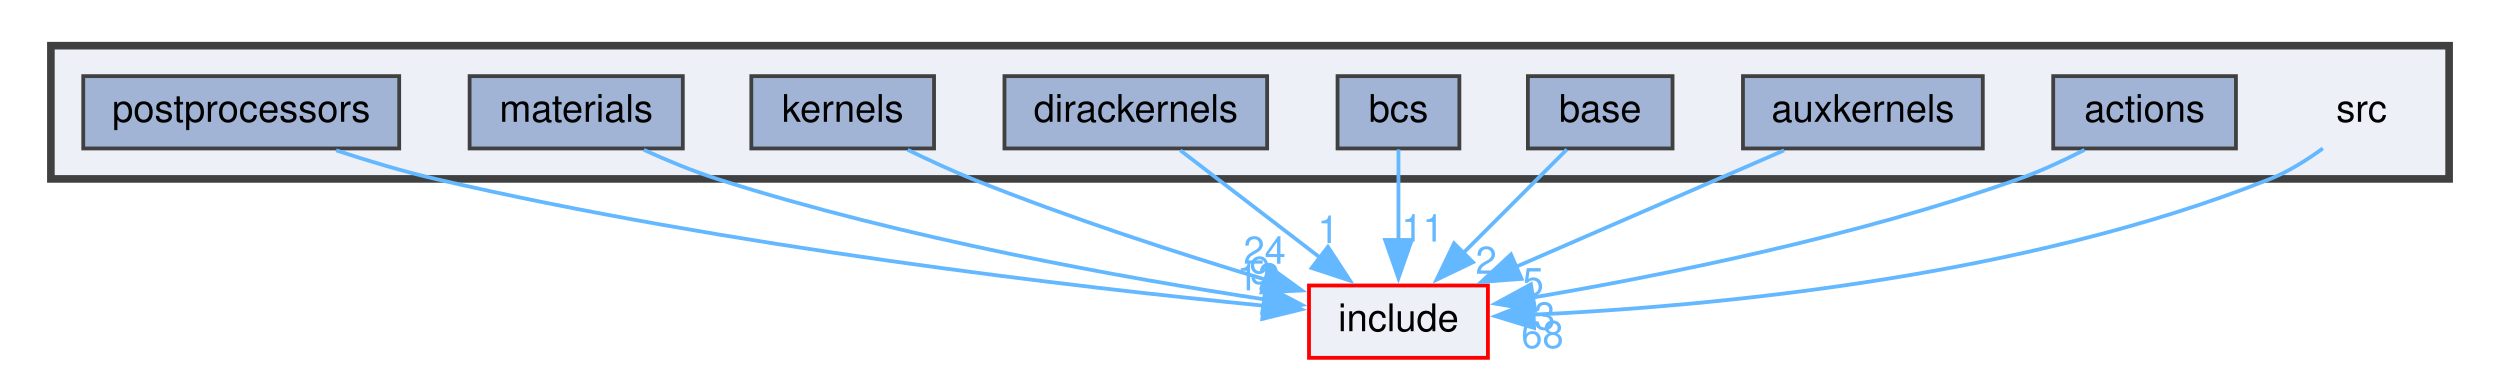
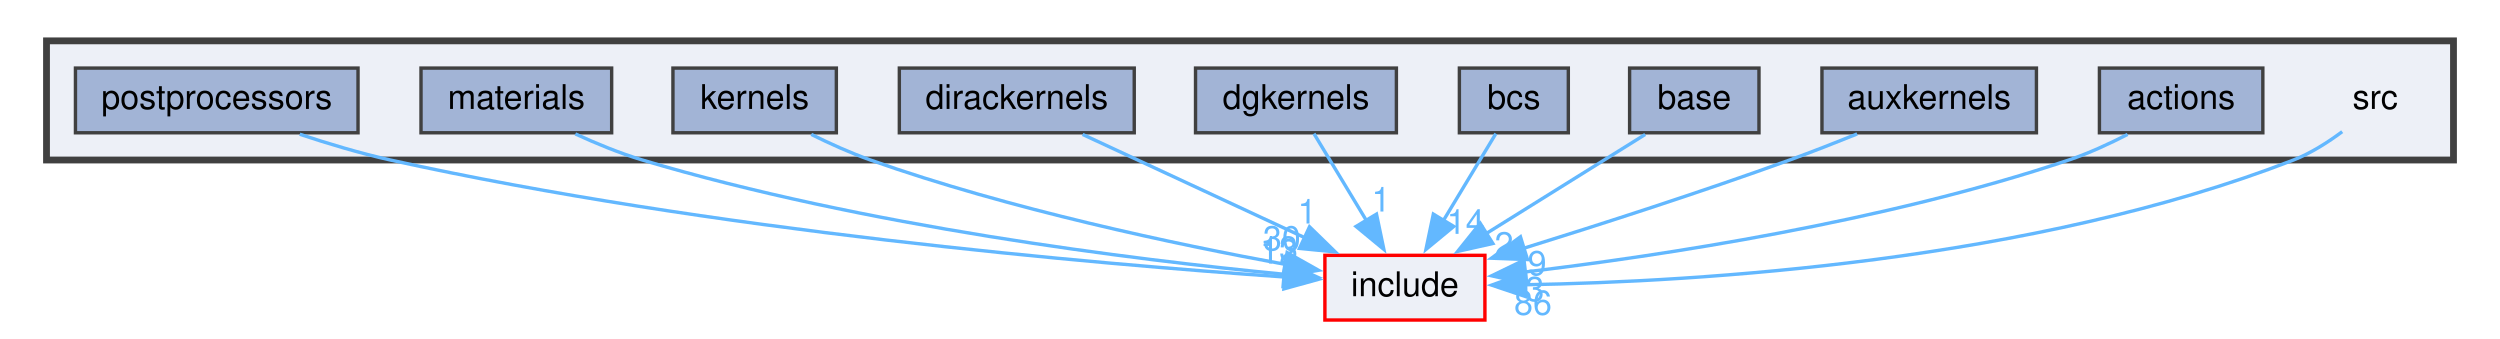
- <svg xmlns="http://www.w3.org/2000/svg" xmlns:xlink="http://www.w3.org/1999/xlink" width="654pt" height="98pt" viewBox="0.00 0.00 654.00 98.41">
-   <g id="graph0" class="graph" transform="scale(1 1) rotate(0) translate(4 94.41)">
+ <svg xmlns="http://www.w3.org/2000/svg" xmlns:xlink="http://www.w3.org/1999/xlink" width="731pt" height="99pt" viewBox="0.00 0.00 731.00 99.45">
+   <g id="graph0" class="graph" transform="scale(1 1) rotate(0) translate(4 95.45)">
    <g id="clust1" class="cluster">
      <g id="a_clust1">
        <a xlink:href="dir_68267d1309a1af8e8297ef4c3efbcdba.html" target="_top">
-           <polygon fill="#edf0f7" stroke="#404040" stroke-width="2" points="8,-47.41 8,-82.41 638,-82.41 638,-47.41 8,-47.41" />
+           <polygon fill="#edf0f7" stroke="#404040" stroke-width="2" points="8,-48.45 8,-83.45 715,-83.45 715,-48.45 8,-48.45" />
        </a>
      </g>
    </g>
    <g id="node1" class="node">
-       <text text-anchor="middle" x="615" y="-62.41" font-family="Helvetica,sans-Serif" font-size="10.00">src</text>
+       <text text-anchor="middle" x="692" y="-63.45" font-family="Helvetica,sans-Serif" font-size="10.00">src</text>
    </g>
-     <g id="node10" class="node">
-       <g id="a_node10">
+     <g id="node11" class="node">
+       <g id="a_node11">
        <a xlink:href="dir_d44c64559bbebec7f509842c48db8b23.html" target="_top" xlink:title="include">
-           <polygon fill="#edf0f7" stroke="red" points="385.5,-19.41 338.5,-19.41 338.5,-0.41 385.5,-0.41 385.5,-19.41" />
-           <text text-anchor="middle" x="362" y="-7.41" font-family="Helvetica,sans-Serif" font-size="10.00">include</text>
+           <polygon fill="#edf0f7" stroke="red" points="430.5,-20.45 383.5,-20.45 383.5,-1.45 430.5,-1.45 430.5,-20.45" />
+           <text text-anchor="middle" x="407" y="-8.45" font-family="Helvetica,sans-Serif" font-size="10.00">include</text>
        </a>
      </g>
    </g>
    <g id="edge1" class="edge">
-       <path fill="none" stroke="#63b8ff" d="M604.83,-55.43C600.76,-52.45 595.88,-49.36 591,-47.41 525.97,-21.43 443.58,-13.9 397.45,-11.75" />
-       <polygon fill="#63b8ff" stroke="#63b8ff" points="397.63,-8.25 387.5,-11.35 397.35,-15.25 397.63,-8.25" />
+       <path fill="none" stroke="#63b8ff" d="M682.31,-56.77C678.16,-53.68 673.09,-50.43 668,-48.45 591.41,-18.69 493.82,-12.72 442.4,-11.81" />
+       <polygon fill="#63b8ff" stroke="#63b8ff" points="442.51,-8.32 432.47,-11.7 442.43,-15.31 442.51,-8.32" />
      <g id="a_edge1-headlabel">
-         <a xlink:href="dir_000017_000010.html" target="_top" xlink:title="68">
-           <text text-anchor="middle" x="399.83" y="-3" font-family="Helvetica,sans-Serif" font-size="10.00" fill="#63b8ff">68</text>
+         <a xlink:href="dir_000019_000012.html" target="_top" xlink:title="86">
+           <text text-anchor="middle" x="444.62" y="-3" font-family="Helvetica,sans-Serif" font-size="10.00" fill="#63b8ff">86</text>
        </a>
      </g>
    </g>
    <g id="node2" class="node">
      <g id="a_node2">
        <a xlink:href="dir_d2b8d8eda696fb67dda800ae051affdc.html" target="_top" xlink:title="actions">
-           <polygon fill="#a2b4d6" stroke="#404040" points="582,-74.41 534,-74.41 534,-55.41 582,-55.41 582,-74.41" />
-           <text text-anchor="middle" x="558" y="-62.41" font-family="Helvetica,sans-Serif" font-size="10.00">actions</text>
+           <polygon fill="#a2b4d6" stroke="#404040" points="659,-75.45 611,-75.45 611,-56.45 659,-56.45 659,-75.45" />
+           <text text-anchor="middle" x="635" y="-63.45" font-family="Helvetica,sans-Serif" font-size="10.00">actions</text>
        </a>
      </g>
    </g>
    <g id="edge2" class="edge">
-       <path fill="none" stroke="#63b8ff" d="M542.23,-55.05C536.88,-52.31 530.79,-49.48 525,-47.41 482.11,-32.15 430.52,-21.88 397.04,-16.22" />
-       <polygon fill="#63b8ff" stroke="#63b8ff" points="397.92,-12.82 387.49,-14.65 396.79,-19.72 397.92,-12.82" />
+       <path fill="none" stroke="#63b8ff" d="M619.27,-55.97C613.93,-53.22 607.83,-50.41 602,-48.45 547.86,-30.25 482.03,-20.31 442.38,-15.57" />
+       <polygon fill="#63b8ff" stroke="#63b8ff" points="442.79,-12.1 432.46,-14.44 441.99,-19.05 442.79,-12.1" />
      <g id="a_edge2-headlabel">
-         <a xlink:href="dir_000001_000010.html" target="_top" xlink:title="3">
-           <text text-anchor="middle" x="400.43" y="-7.85" font-family="Helvetica,sans-Serif" font-size="10.00" fill="#63b8ff">3</text>
+         <a xlink:href="dir_000001_000012.html" target="_top" xlink:title="3">
+           <text text-anchor="middle" x="445.18" y="-7.01" font-family="Helvetica,sans-Serif" font-size="10.00" fill="#63b8ff">3</text>
        </a>
      </g>
    </g>
    <g id="node3" class="node">
      <g id="a_node3">
        <a xlink:href="dir_52afe6394927cedcb1ddeb1178eb9949.html" target="_top" xlink:title="auxkernels">
-           <polygon fill="#a2b4d6" stroke="#404040" points="515.5,-74.41 452.5,-74.41 452.5,-55.41 515.5,-55.41 515.5,-74.41" />
-           <text text-anchor="middle" x="484" y="-62.41" font-family="Helvetica,sans-Serif" font-size="10.00">auxkernels</text>
+           <polygon fill="#a2b4d6" stroke="#404040" points="592.5,-75.45 529.5,-75.45 529.5,-56.45 592.5,-56.45 592.5,-75.45" />
+           <text text-anchor="middle" x="561" y="-63.45" font-family="Helvetica,sans-Serif" font-size="10.00">auxkernels</text>
        </a>
      </g>
    </g>
    <g id="edge3" class="edge">
-       <path fill="none" stroke="#63b8ff" d="M463.3,-54.92C444,-46.53 414.94,-33.91 392.89,-24.33" />
-       <polygon fill="#63b8ff" stroke="#63b8ff" points="394.34,-21.15 383.78,-20.37 391.56,-27.57 394.34,-21.15" />
+       <path fill="none" stroke="#63b8ff" d="M539.83,-56.11C533.49,-53.54 526.49,-50.81 520,-48.45 493.97,-39.02 464.15,-29.44 441.68,-22.46" />
+       <polygon fill="#63b8ff" stroke="#63b8ff" points="443.01,-19.21 432.42,-19.61 440.94,-25.9 443.01,-19.21" />
      <g id="a_edge3-headlabel">
-         <a xlink:href="dir_000003_000010.html" target="_top" xlink:title="5">
-           <text text-anchor="middle" x="397.38" y="-16.87" font-family="Helvetica,sans-Serif" font-size="10.00" fill="#63b8ff">5</text>
+         <a xlink:href="dir_000003_000012.html" target="_top" xlink:title="9">
+           <text text-anchor="middle" x="445.83" y="-14.61" font-family="Helvetica,sans-Serif" font-size="10.00" fill="#63b8ff">9</text>
        </a>
      </g>
    </g>
    <g id="node4" class="node">
      <g id="a_node4">
        <a xlink:href="dir_0af1587c8378955de40f48b4bd1869f0.html" target="_top" xlink:title="base">
-           <polygon fill="#a2b4d6" stroke="#404040" points="434,-74.41 396,-74.41 396,-55.41 434,-55.41 434,-74.41" />
-           <text text-anchor="middle" x="415" y="-62.41" font-family="Helvetica,sans-Serif" font-size="10.00">base</text>
+           <polygon fill="#a2b4d6" stroke="#404040" points="511,-75.45 473,-75.45 473,-56.45 511,-56.45 511,-75.45" />
+           <text text-anchor="middle" x="492" y="-63.45" font-family="Helvetica,sans-Serif" font-size="10.00">base</text>
        </a>
      </g>
    </g>
    <g id="edge4" class="edge">
-       <path fill="none" stroke="#63b8ff" d="M406.25,-55.16C398.85,-47.76 388.04,-36.95 378.95,-27.87" />
-       <polygon fill="#63b8ff" stroke="#63b8ff" points="381.56,-25.52 372.01,-20.93 376.61,-30.47 381.56,-25.52" />
+       <path fill="none" stroke="#63b8ff" d="M477.58,-55.96C464.8,-48 445.9,-36.21 430.87,-26.84" />
+       <polygon fill="#63b8ff" stroke="#63b8ff" points="432.83,-23.93 422.49,-21.61 429.12,-29.87 432.83,-23.93" />
      <g id="a_edge4-headlabel">
-         <a xlink:href="dir_000005_000010.html" target="_top" xlink:title="2">
-           <text text-anchor="middle" x="385.04" y="-22.49" font-family="Helvetica,sans-Serif" font-size="10.00" fill="#63b8ff">2</text>
+         <a xlink:href="dir_000005_000012.html" target="_top" xlink:title="2">
+           <text text-anchor="middle" x="436.1" y="-20.13" font-family="Helvetica,sans-Serif" font-size="10.00" fill="#63b8ff">2</text>
        </a>
      </g>
    </g>
    <g id="node5" class="node">
      <g id="a_node5">
        <a xlink:href="dir_b42fa4734c76de29a4b97f55d0ce97b5.html" target="_top" xlink:title="bcs">
-           <polygon fill="#a2b4d6" stroke="#404040" points="378,-74.41 346,-74.41 346,-55.41 378,-55.41 378,-74.41" />
-           <text text-anchor="middle" x="362" y="-62.41" font-family="Helvetica,sans-Serif" font-size="10.00">bcs</text>
+           <polygon fill="#a2b4d6" stroke="#404040" points="455,-75.45 423,-75.45 423,-56.45 455,-56.45 455,-75.45" />
+           <text text-anchor="middle" x="439" y="-63.45" font-family="Helvetica,sans-Serif" font-size="10.00">bcs</text>
        </a>
      </g>
    </g>
    <g id="edge5" class="edge">
-       <path fill="none" stroke="#63b8ff" d="M362,-55.16C362,-48.68 362,-39.58 362,-31.31" />
-       <polygon fill="#63b8ff" stroke="#63b8ff" points="365.5,-31.37 362,-21.37 358.5,-31.37 365.5,-31.37" />
+       <path fill="none" stroke="#63b8ff" d="M433.72,-56.2C429.53,-49.26 423.52,-39.32 418.27,-30.61" />
+       <polygon fill="#63b8ff" stroke="#63b8ff" points="421.35,-28.94 413.18,-22.19 415.35,-32.56 421.35,-28.94" />
      <g id="a_edge5-headlabel">
-         <a xlink:href="dir_000007_000010.html" target="_top" xlink:title="11">
-           <text text-anchor="middle" x="368.34" y="-30.95" font-family="Helvetica,sans-Serif" font-size="10.00" fill="#63b8ff">11</text>
+         <a xlink:href="dir_000007_000012.html" target="_top" xlink:title="14">
+           <text text-anchor="middle" x="424.85" y="-26.76" font-family="Helvetica,sans-Serif" font-size="10.00" fill="#63b8ff">14</text>
        </a>
      </g>
    </g>
    <g id="node6" class="node">
      <g id="a_node6">
-         <a xlink:href="dir_5cafbbc4d3ca7520a589c9bb006faf2e.html" target="_top" xlink:title="dirackernels">
-           <polygon fill="#a2b4d6" stroke="#404040" points="327.5,-74.41 258.5,-74.41 258.5,-55.41 327.5,-55.41 327.5,-74.41" />
-           <text text-anchor="middle" x="293" y="-62.41" font-family="Helvetica,sans-Serif" font-size="10.00">dirackernels</text>
+         <a xlink:href="dir_a0ffb46312fd942a3bdda3379138cd3d.html" target="_top" xlink:title="dgkernels">
+           <polygon fill="#a2b4d6" stroke="#404040" points="404.5,-75.45 345.5,-75.45 345.5,-56.45 404.5,-56.45 404.5,-75.45" />
+           <text text-anchor="middle" x="375" y="-63.45" font-family="Helvetica,sans-Serif" font-size="10.00">dgkernels</text>
        </a>
      </g>
    </g>
    <g id="edge6" class="edge">
-       <path fill="none" stroke="#63b8ff" d="M304.7,-54.92C314.78,-47.19 329.54,-35.84 341.56,-26.61" />
-       <polygon fill="#63b8ff" stroke="#63b8ff" points="343.47,-29.56 349.27,-20.69 339.21,-24.01 343.47,-29.56" />
+       <path fill="none" stroke="#63b8ff" d="M380.28,-56.2C384.47,-49.26 390.48,-39.32 395.73,-30.61" />
+       <polygon fill="#63b8ff" stroke="#63b8ff" points="398.65,-32.56 400.82,-22.19 392.65,-28.94 398.65,-32.56" />
      <g id="a_edge6-headlabel">
-         <a xlink:href="dir_000009_000010.html" target="_top" xlink:title="1">
-           <text text-anchor="middle" x="343.55" y="-30.58" font-family="Helvetica,sans-Serif" font-size="10.00" fill="#63b8ff">1</text>
+         <a xlink:href="dir_000009_000012.html" target="_top" xlink:title="1">
+           <text text-anchor="middle" x="400" y="-33.31" font-family="Helvetica,sans-Serif" font-size="10.00" fill="#63b8ff">1</text>
        </a>
      </g>
    </g>
    <g id="node7" class="node">
      <g id="a_node7">
-         <a xlink:href="dir_40856f0cdd4bcafd28810d9265a200f7.html" target="_top" xlink:title="kernels">
-           <polygon fill="#a2b4d6" stroke="#404040" points="240,-74.41 192,-74.41 192,-55.41 240,-55.41 240,-74.41" />
-           <text text-anchor="middle" x="216" y="-62.41" font-family="Helvetica,sans-Serif" font-size="10.00">kernels</text>
+         <a xlink:href="dir_5cafbbc4d3ca7520a589c9bb006faf2e.html" target="_top" xlink:title="dirackernels">
+           <polygon fill="#a2b4d6" stroke="#404040" points="327.5,-75.45 258.5,-75.45 258.5,-56.45 327.5,-56.45 327.5,-75.45" />
+           <text text-anchor="middle" x="293" y="-63.45" font-family="Helvetica,sans-Serif" font-size="10.00">dirackernels</text>
        </a>
      </g>
    </g>
    <g id="edge7" class="edge">
-       <path fill="none" stroke="#63b8ff" d="M233.09,-55.05C238.44,-52.44 244.4,-49.67 250,-47.41 275.36,-37.18 304.78,-27.68 327.1,-20.94" />
-       <polygon fill="#63b8ff" stroke="#63b8ff" points="328.03,-24.32 336.61,-18.11 326.03,-17.61 328.03,-24.32" />
+       <path fill="none" stroke="#63b8ff" d="M312.34,-55.96C330.22,-47.65 357.04,-35.18 377.57,-25.64" />
+       <polygon fill="#63b8ff" stroke="#63b8ff" points="378.98,-28.84 386.57,-21.45 376.03,-22.49 378.98,-28.84" />
      <g id="a_edge7-headlabel">
-         <a xlink:href="dir_000012_000010.html" target="_top" xlink:title="24">
-           <text text-anchor="middle" x="326.84" y="-25.13" font-family="Helvetica,sans-Serif" font-size="10.00" fill="#63b8ff">24</text>
+         <a xlink:href="dir_000011_000012.html" target="_top" xlink:title="1">
+           <text text-anchor="middle" x="378.29" y="-29.79" font-family="Helvetica,sans-Serif" font-size="10.00" fill="#63b8ff">1</text>
        </a>
      </g>
    </g>
    <g id="node8" class="node">
      <g id="a_node8">
-         <a xlink:href="dir_79fa9b12a48436e6d1fb80a586e19af1.html" target="_top" xlink:title="materials">
-           <polygon fill="#a2b4d6" stroke="#404040" points="174,-74.41 118,-74.41 118,-55.41 174,-55.41 174,-74.41" />
-           <text text-anchor="middle" x="146" y="-62.41" font-family="Helvetica,sans-Serif" font-size="10.00">materials</text>
+         <a xlink:href="dir_40856f0cdd4bcafd28810d9265a200f7.html" target="_top" xlink:title="kernels">
+           <polygon fill="#a2b4d6" stroke="#404040" points="240,-75.45 192,-75.45 192,-56.45 240,-56.45 240,-75.45" />
+           <text text-anchor="middle" x="216" y="-63.45" font-family="Helvetica,sans-Serif" font-size="10.00">kernels</text>
        </a>
      </g>
    </g>
    <g id="edge8" class="edge">
-       <path fill="none" stroke="#63b8ff" d="M163.76,-55.05C169.76,-52.31 176.57,-49.47 183,-47.41 231.92,-31.73 290.59,-21.28 327.09,-15.72" />
-       <polygon fill="#63b8ff" stroke="#63b8ff" points="327.25,-19.23 336.63,-14.31 326.22,-12.31 327.25,-19.23" />
+       <path fill="none" stroke="#63b8ff" d="M232.63,-55.97C238.06,-53.28 244.19,-50.51 250,-48.45 290.88,-33.99 339.8,-23.66 372.04,-17.76" />
+       <polygon fill="#63b8ff" stroke="#63b8ff" points="372.4,-21.25 381.63,-16.06 371.17,-14.36 372.4,-21.25" />
      <g id="a_edge8-headlabel">
-         <a xlink:href="dir_000014_000010.html" target="_top" xlink:title="9">
-           <text text-anchor="middle" x="325.6" y="-19.85" font-family="Helvetica,sans-Serif" font-size="10.00" fill="#63b8ff">9</text>
+         <a xlink:href="dir_000014_000012.html" target="_top" xlink:title="30">
+           <text text-anchor="middle" x="370.85" y="-21.91" font-family="Helvetica,sans-Serif" font-size="10.00" fill="#63b8ff">30</text>
        </a>
      </g>
    </g>
    <g id="node9" class="node">
      <g id="a_node9">
-         <a xlink:href="dir_88ecfc89524da6b1e182c4fbbebb4797.html" target="_top" xlink:title="postprocessors">
-           <polygon fill="#a2b4d6" stroke="#404040" points="99.5,-74.41 16.5,-74.41 16.5,-55.41 99.5,-55.41 99.5,-74.41" />
-           <text text-anchor="middle" x="58" y="-62.41" font-family="Helvetica,sans-Serif" font-size="10.00">postprocessors</text>
+         <a xlink:href="dir_79fa9b12a48436e6d1fb80a586e19af1.html" target="_top" xlink:title="materials">
+           <polygon fill="#a2b4d6" stroke="#404040" points="174,-75.45 118,-75.45 118,-56.45 174,-56.45 174,-75.45" />
+           <text text-anchor="middle" x="146" y="-63.45" font-family="Helvetica,sans-Serif" font-size="10.00">materials</text>
        </a>
      </g>
    </g>
    <g id="edge9" class="edge">
-       <path fill="none" stroke="#63b8ff" d="M82.92,-54.92C91.14,-52.2 100.39,-49.41 109,-47.41 185.68,-29.61 277.56,-18.96 326.76,-14.09" />
-       <polygon fill="#63b8ff" stroke="#63b8ff" points="326.91,-17.59 336.52,-13.15 326.23,-10.63 326.91,-17.59" />
+       <path fill="none" stroke="#63b8ff" d="M163.34,-56.11C169.43,-53.31 176.4,-50.43 183,-48.45 248.01,-29.02 326.92,-19.21 371.61,-14.88" />
+       <polygon fill="#63b8ff" stroke="#63b8ff" points="371.86,-18.37 381.5,-13.96 371.22,-11.4 371.86,-18.37" />
      <g id="a_edge9-headlabel">
-         <a xlink:href="dir_000016_000010.html" target="_top" xlink:title="12">
-           <text text-anchor="middle" x="325.11" y="-18.12" font-family="Helvetica,sans-Serif" font-size="10.00" fill="#63b8ff">12</text>
+         <a xlink:href="dir_000016_000012.html" target="_top" xlink:title="13">
+           <text text-anchor="middle" x="370.05" y="-18.89" font-family="Helvetica,sans-Serif" font-size="10.00" fill="#63b8ff">13</text>
+         </a>
+       </g>
+     </g>
+     <g id="node10" class="node">
+       <g id="a_node10">
+         <a xlink:href="dir_88ecfc89524da6b1e182c4fbbebb4797.html" target="_top" xlink:title="postprocessors">
+           <polygon fill="#a2b4d6" stroke="#404040" points="99.5,-75.45 16.5,-75.45 16.5,-56.45 99.5,-56.45 99.5,-75.45" />
+           <text text-anchor="middle" x="58" y="-63.45" font-family="Helvetica,sans-Serif" font-size="10.00">postprocessors</text>
+         </a>
+       </g>
+     </g>
+     <g id="edge10" class="edge">
+       <path fill="none" stroke="#63b8ff" d="M82.38,-56.02C90.73,-53.24 100.19,-50.4 109,-48.45 202.65,-27.77 315.62,-17.96 371.76,-14.08" />
+       <polygon fill="#63b8ff" stroke="#63b8ff" points="371.92,-17.58 381.66,-13.42 371.45,-10.6 371.92,-17.58" />
+       <g id="a_edge10-headlabel">
+         <a xlink:href="dir_000018_000012.html" target="_top" xlink:title="12">
+           <text text-anchor="middle" x="370.03" y="-18.05" font-family="Helvetica,sans-Serif" font-size="10.00" fill="#63b8ff">12</text>
        </a>
      </g>
    </g>
  </g>
</svg>
